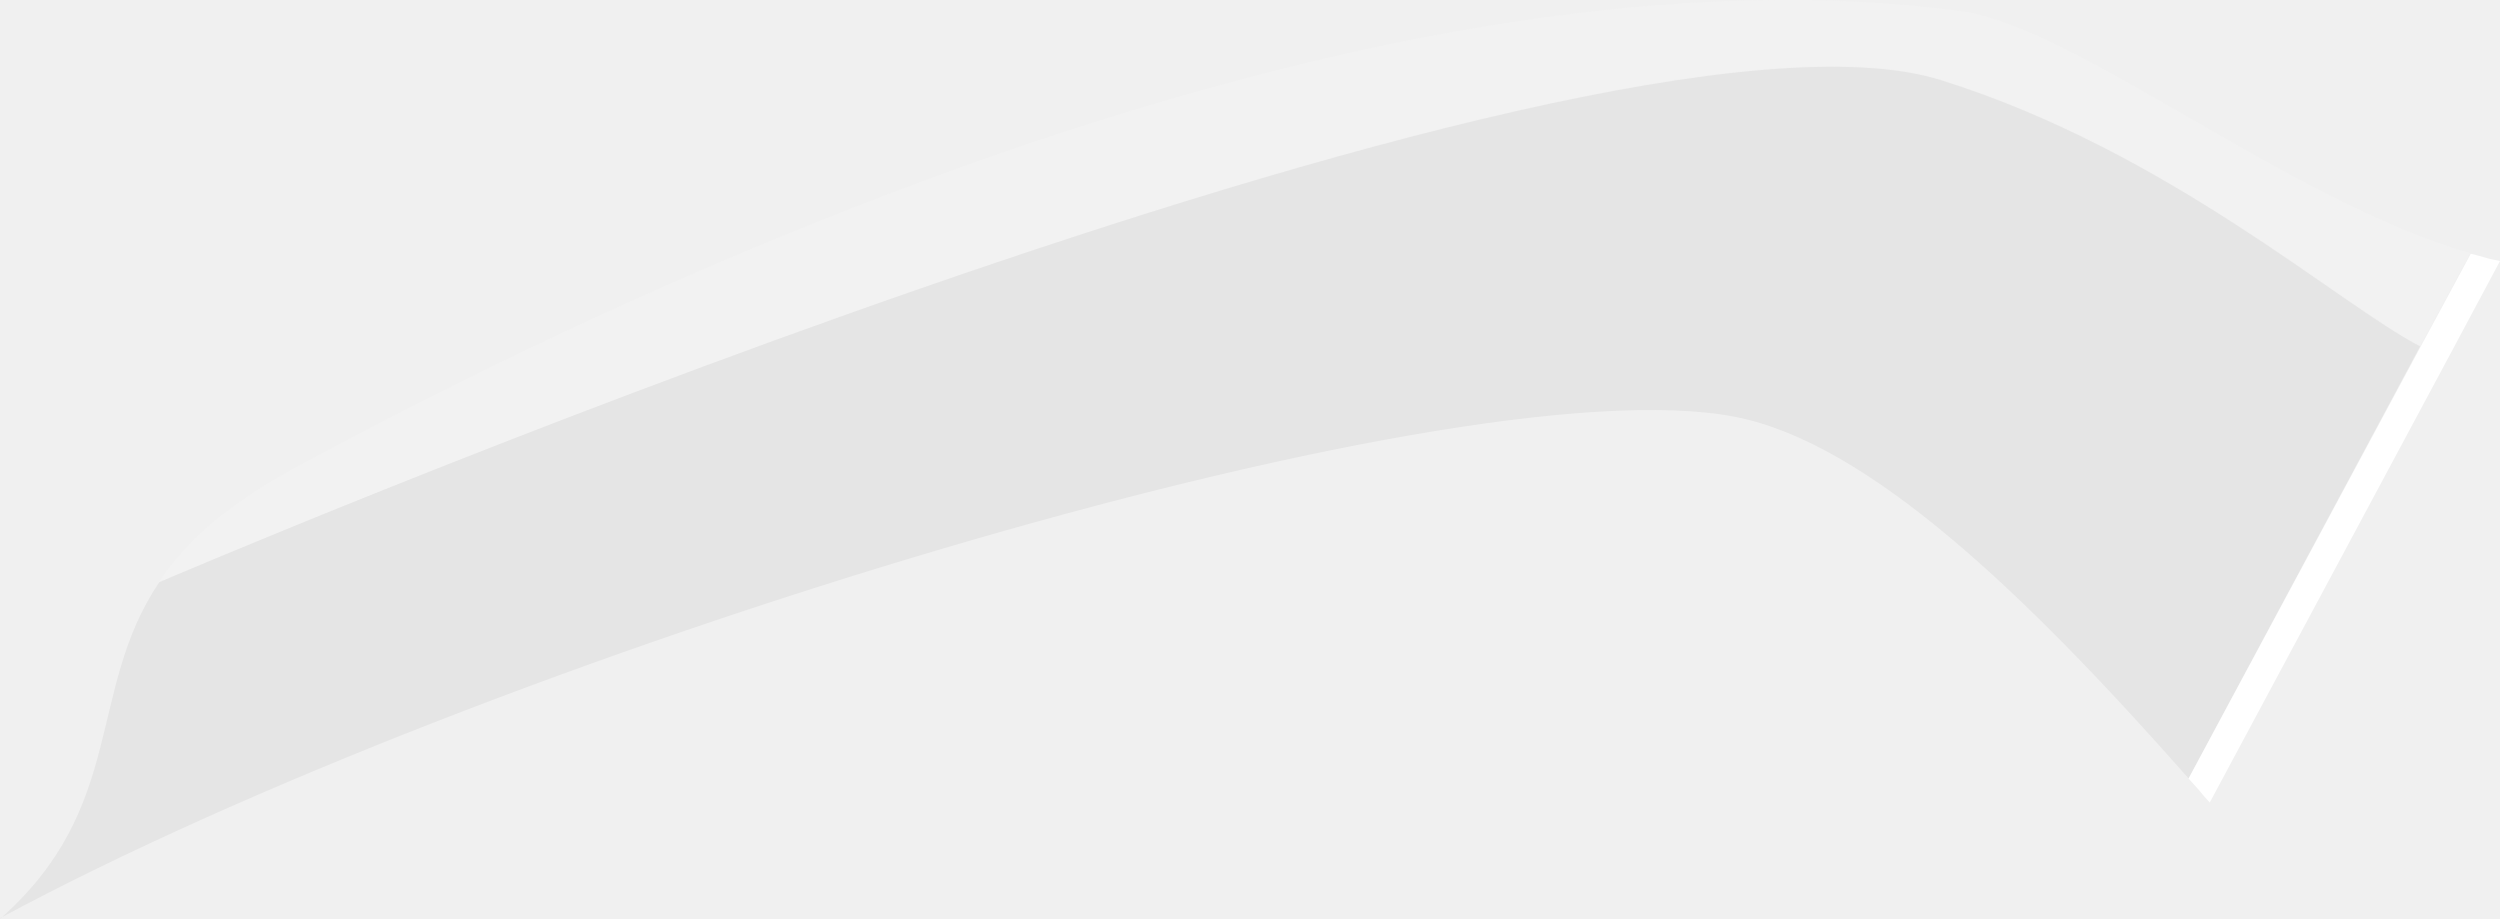
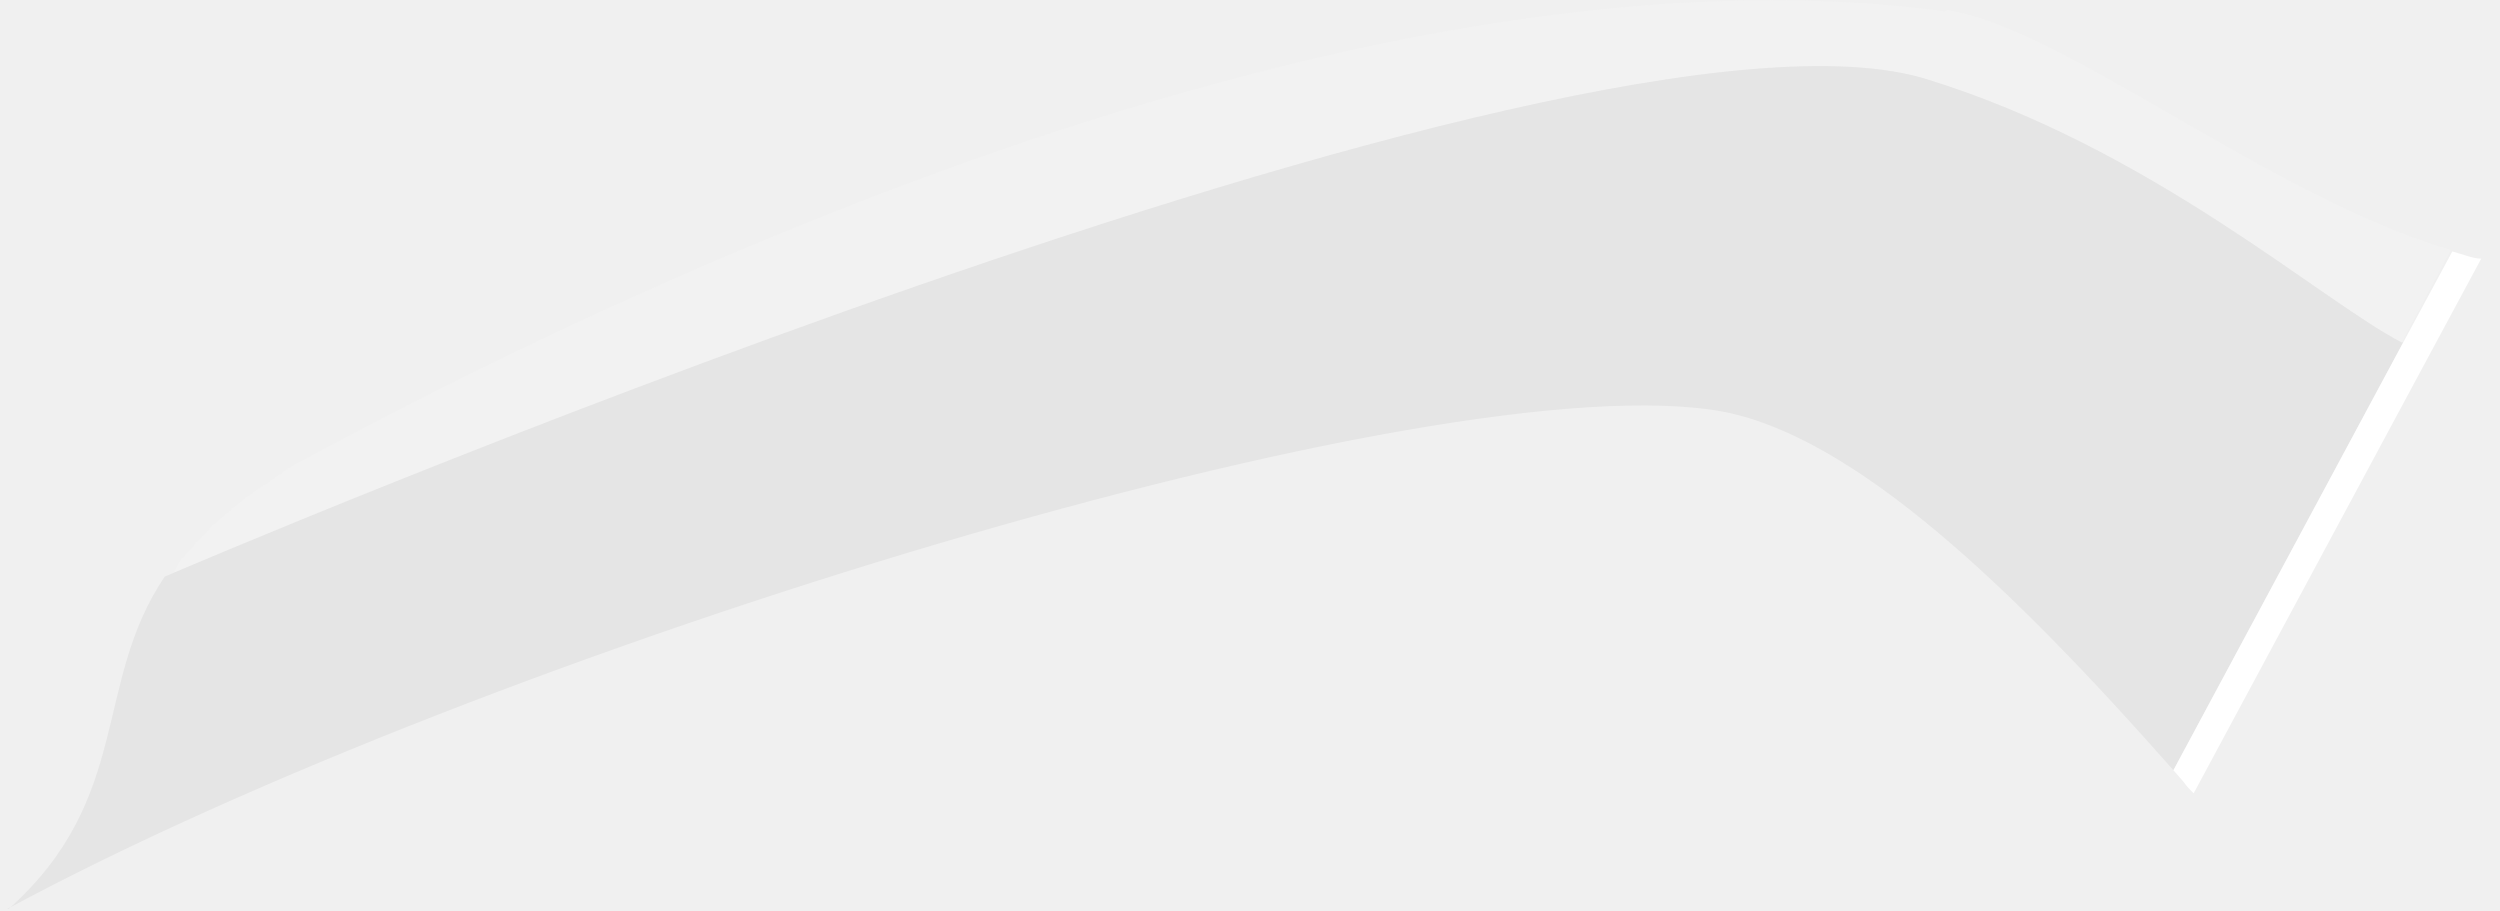
- <svg xmlns="http://www.w3.org/2000/svg" id="Layer_1" data-name="Layer 1" width="171.15" height="62.86" viewBox="0 0 171.15 62.86">
+ <svg xmlns="http://www.w3.org/2000/svg" id="layer" version="1.1" width="173" height="63" viewBox="0 0 172 63">
  <defs>
    <style>
-       .cls-1 {
-         fill: #f2f2f2;
-       }
+             .st0 {
+             fill: #fff;
+             }

-       .cls-2 {
-         fill: #e5e5e5;
-       }
+             .st1 {
+             fill: #e5e5e5;
+             }

-       .cls-3 {
-         fill: #fff;
-       }
-     </style>
+             .st2 {
+             fill: #f2f2f2;
+             }
+         </style>
  </defs>
-   <g id="LB_Pressed" data-name="LB Pressed">
-     <path class="cls-1" d="M134.22.76C92-4.86,38.28,22.22,20,32.13c-.27.17-.56.32-.83.47a2.72,2.72,0,0,1-.25.16c-.18.09-.35.2-.53.31a1.57,1.57,0,0,1-.29.16,4.4,4.4,0,0,1-.45.3l-.29.18a3,3,0,0,1-.42.27l-.27.21-.4.27-.25.19a3.37,3.37,0,0,0-.37.29,1.56,1.56,0,0,0-.25.17L15,35.4l-.22.19c-.12.1-.23.18-.35.29a1.8,1.8,0,0,0-.2.19,2.28,2.28,0,0,0-.34.29.9.9,0,0,1-.18.16l-.33.32-.17.16a2.48,2.48,0,0,1-.32.33,1.58,1.58,0,0,0-.12.15,2.73,2.73,0,0,0-.33.35.63.63,0,0,1-.11.12c-.11.12-.22.26-.31.37l-.1.1-.31.41-.07.08a5.15,5.15,0,0,0-.32.45s0,0,0,0-.22.33-.33.47,97.69-42,122-34.38c15.53,4.87,27.22,15.33,32.8,18.23l3.42-6.35C156.69,13.78,142.07,1.8,134.22.76Z" transform="translate(0 0)" />
+   <g id="LB_Pressed">
+     <path class="st2" d="M134.2.8C92-4.9,38.3,22.2,20,32.1c-.3.2-.6.3-.8.5,0,0-.2.1-.2.2-.2,0-.4.2-.5.3,0,0-.2.1-.3.2-.1.1-.3.2-.5.3l-.3.2c-.1.1-.3.2-.4.3l-.3.2-.4.3-.2.2c-.1,0-.3.2-.4.3,0,0-.2.1-.2.2l-.4.3-.2.2c-.1,0-.2.2-.4.3,0,0-.1.1-.2.2-.1,0-.2.2-.3.3,0,0-.1.1-.2.2l-.3.3-.2.2c0,.1-.2.2-.3.3,0,0,0,0-.1.2-.1.1-.2.2-.3.3,0,0,0,0-.1.1-.1.1-.2.3-.3.4h-.1c0,0-.3.5-.3.5h0c-.1.2-.2.4-.3.5h0s-.2.3-.3.5S108.6-2.2,132.9,5.5c15.5,4.9,27.2,15.3,32.8,18.2l3.4-6.4c-12.4-3.6-27-15.5-34.9-16.6Z" />
    <g>
-       <path class="cls-2" d="M166.17,24l.46.19Z" transform="translate(0 0)" />
-       <path class="cls-2" d="M165.69,23.72c-5.58-2.88-17.26-13.36-32.81-18.23C108.67-2.07,11.57,39.58,10.9,39.86c-5,7.44-2.21,15.33-10.84,23l-.06,0C33.16,45,99.17,24.75,118.75,28.53c9.12,1.76,19.9,12.09,31.08,24.76l15.85-29.58Z" transform="translate(0 0)" />
-       <path class="cls-3" d="M165.69,23.72l.48.25Z" transform="translate(0 0)" />
+       <path class="st1" d="M166.2,24l.5.2-.5-.2Z" />
+       <path class="st1" d="M165.7,23.7c-5.6-2.9-17.3-13.4-32.8-18.2C108.7-2.1,11.6,39.6,10.9,39.9c-5,7.4-2.2,15.3-10.8,23H0C33.2,45,99.2,24.8,118.8,28.5c9.1,1.8,19.9,12.1,31.1,24.8l15.9-29.6h0Z" />
+       <path class="st0" d="M165.7,23.7l.5.2-.5-.2Z" />
    </g>
-     <path class="cls-3" d="M150.55,54.1c.24.3.47.57.73.84L167.66,24.4l3.49-6.53c-.34-.07-.68-.13-1-.23s-.68-.19-1-.27l-3.42,6.34L149.83,53.3l.72.8h0" transform="translate(0 0)" />
+     <path class="st0" d="M150.6,54.1c.2.3.5.6.7.8l16.4-30.5,3.5-6.5c-.3,0-.7-.1-1-.2s-.7-.2-1-.3l-3.4,6.3-15.9,29.6.7.8h0" />
  </g>
</svg>
